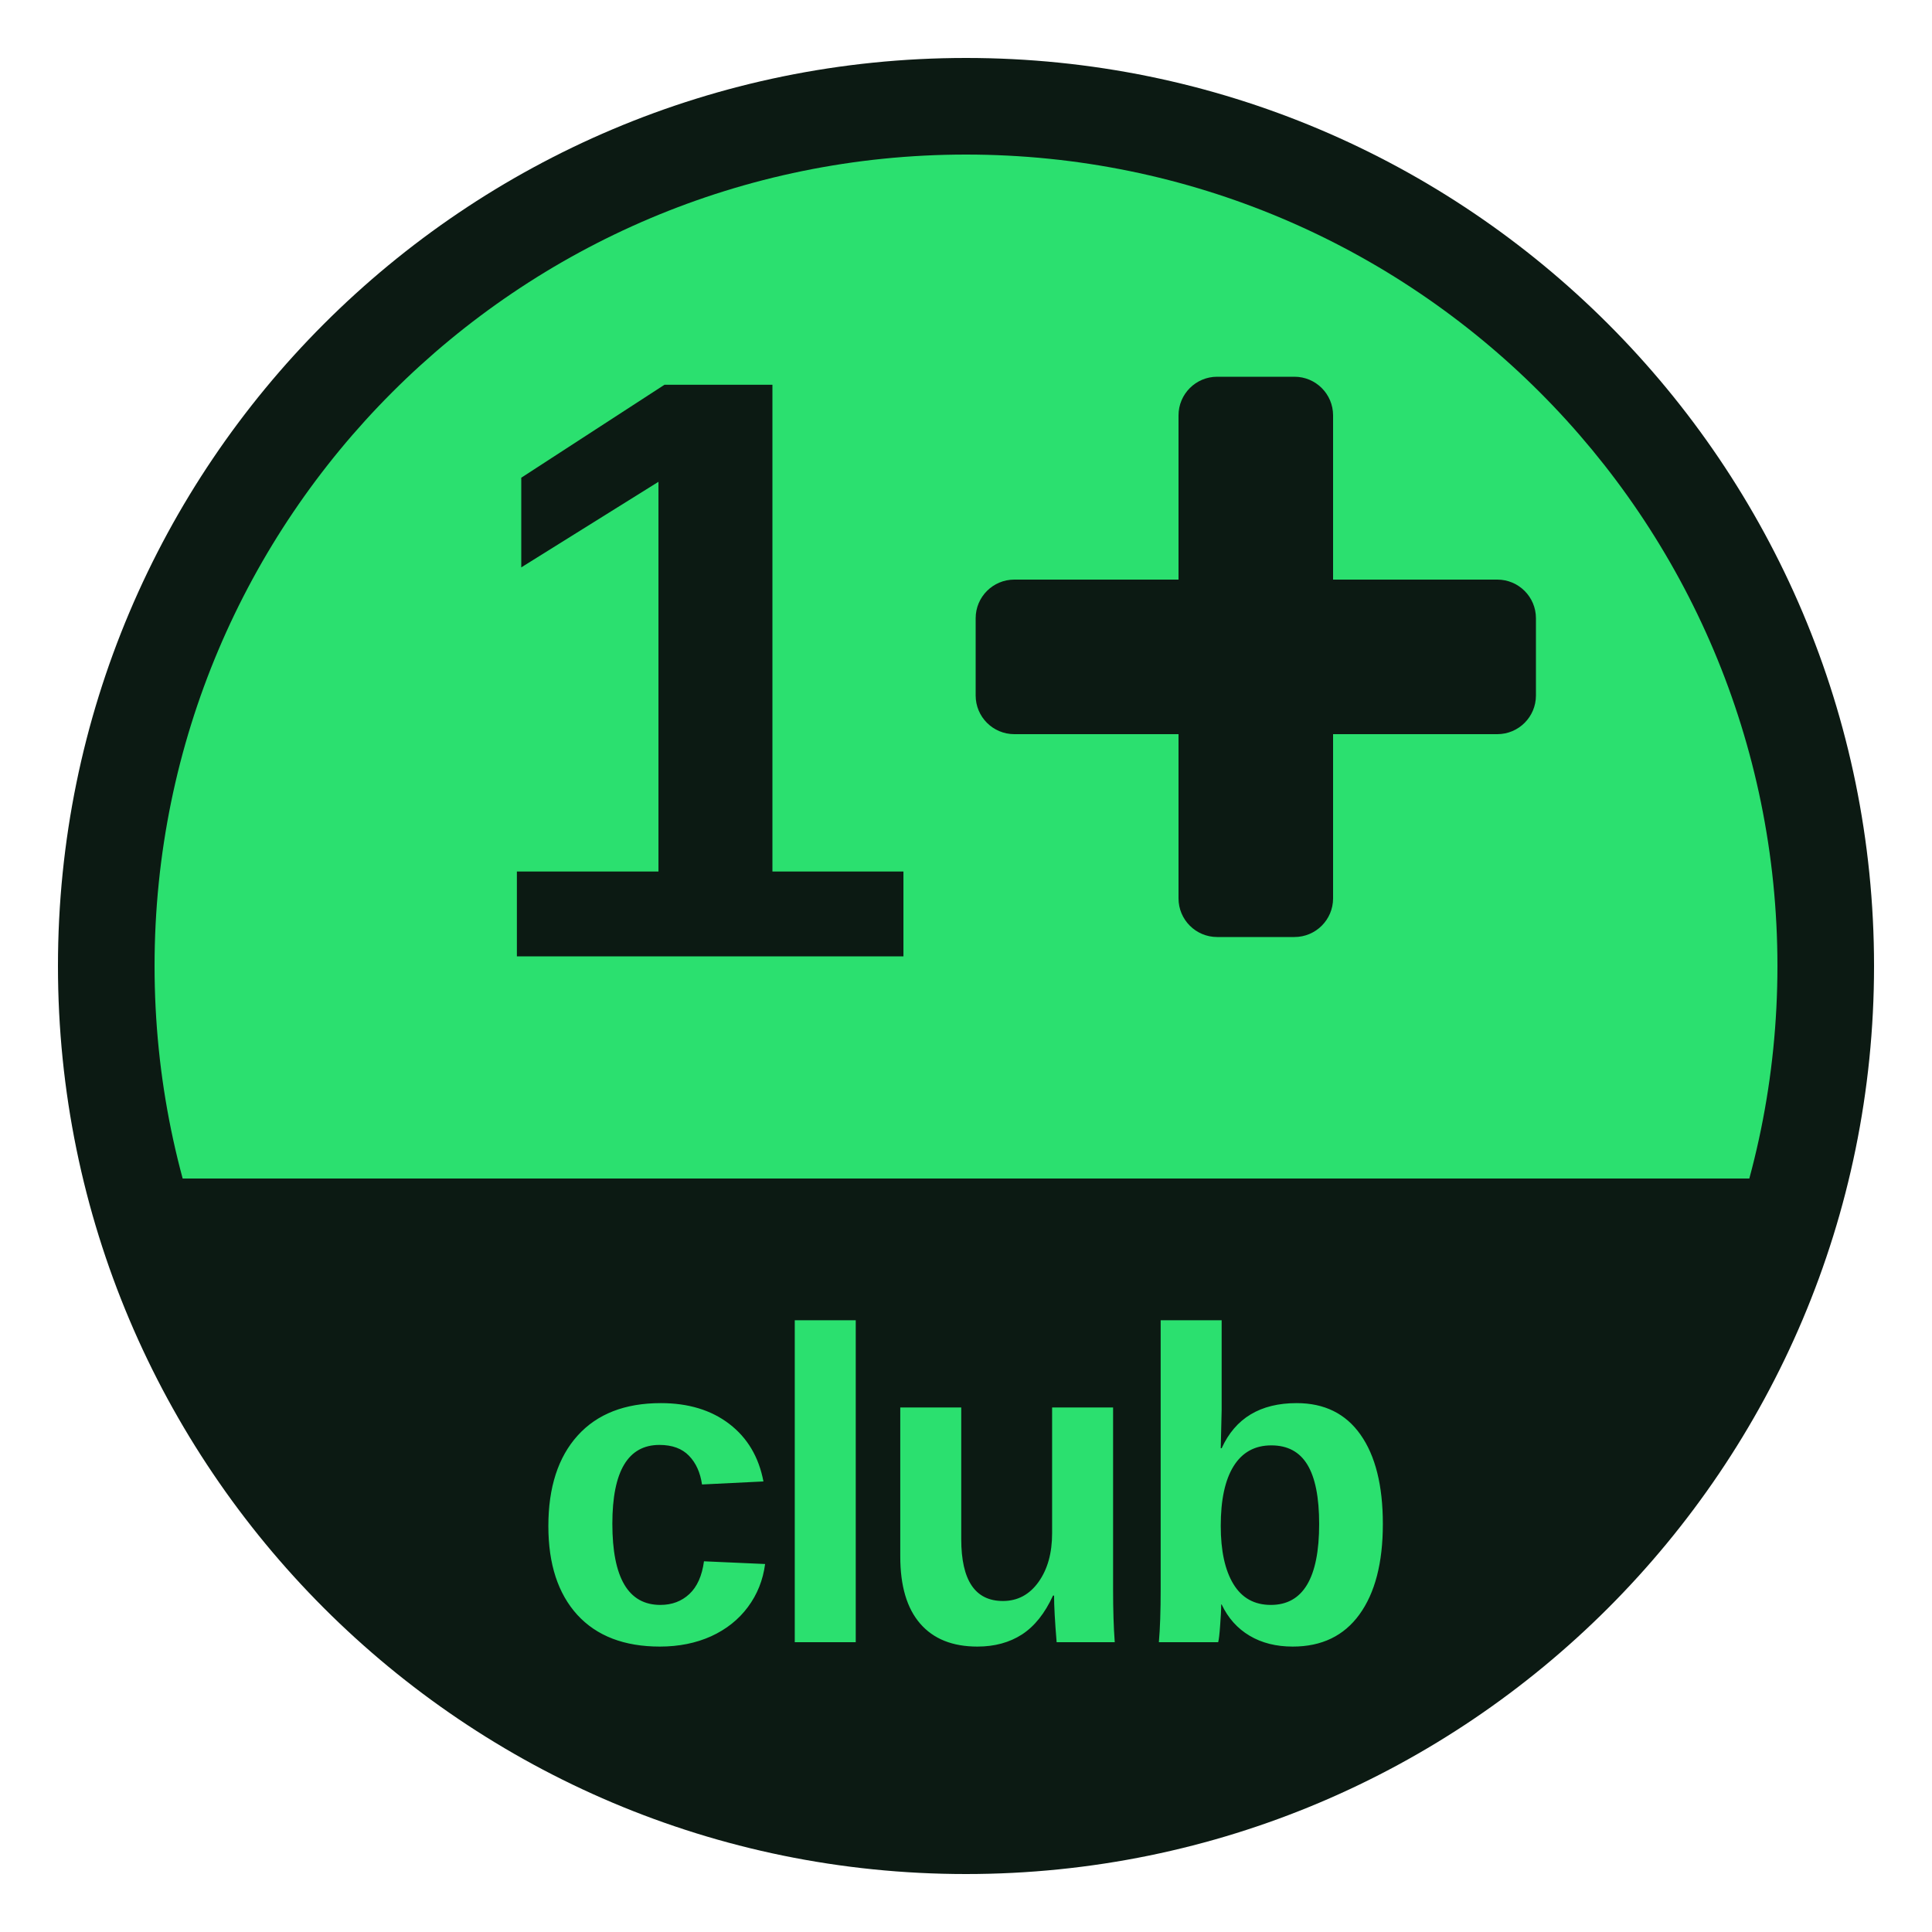
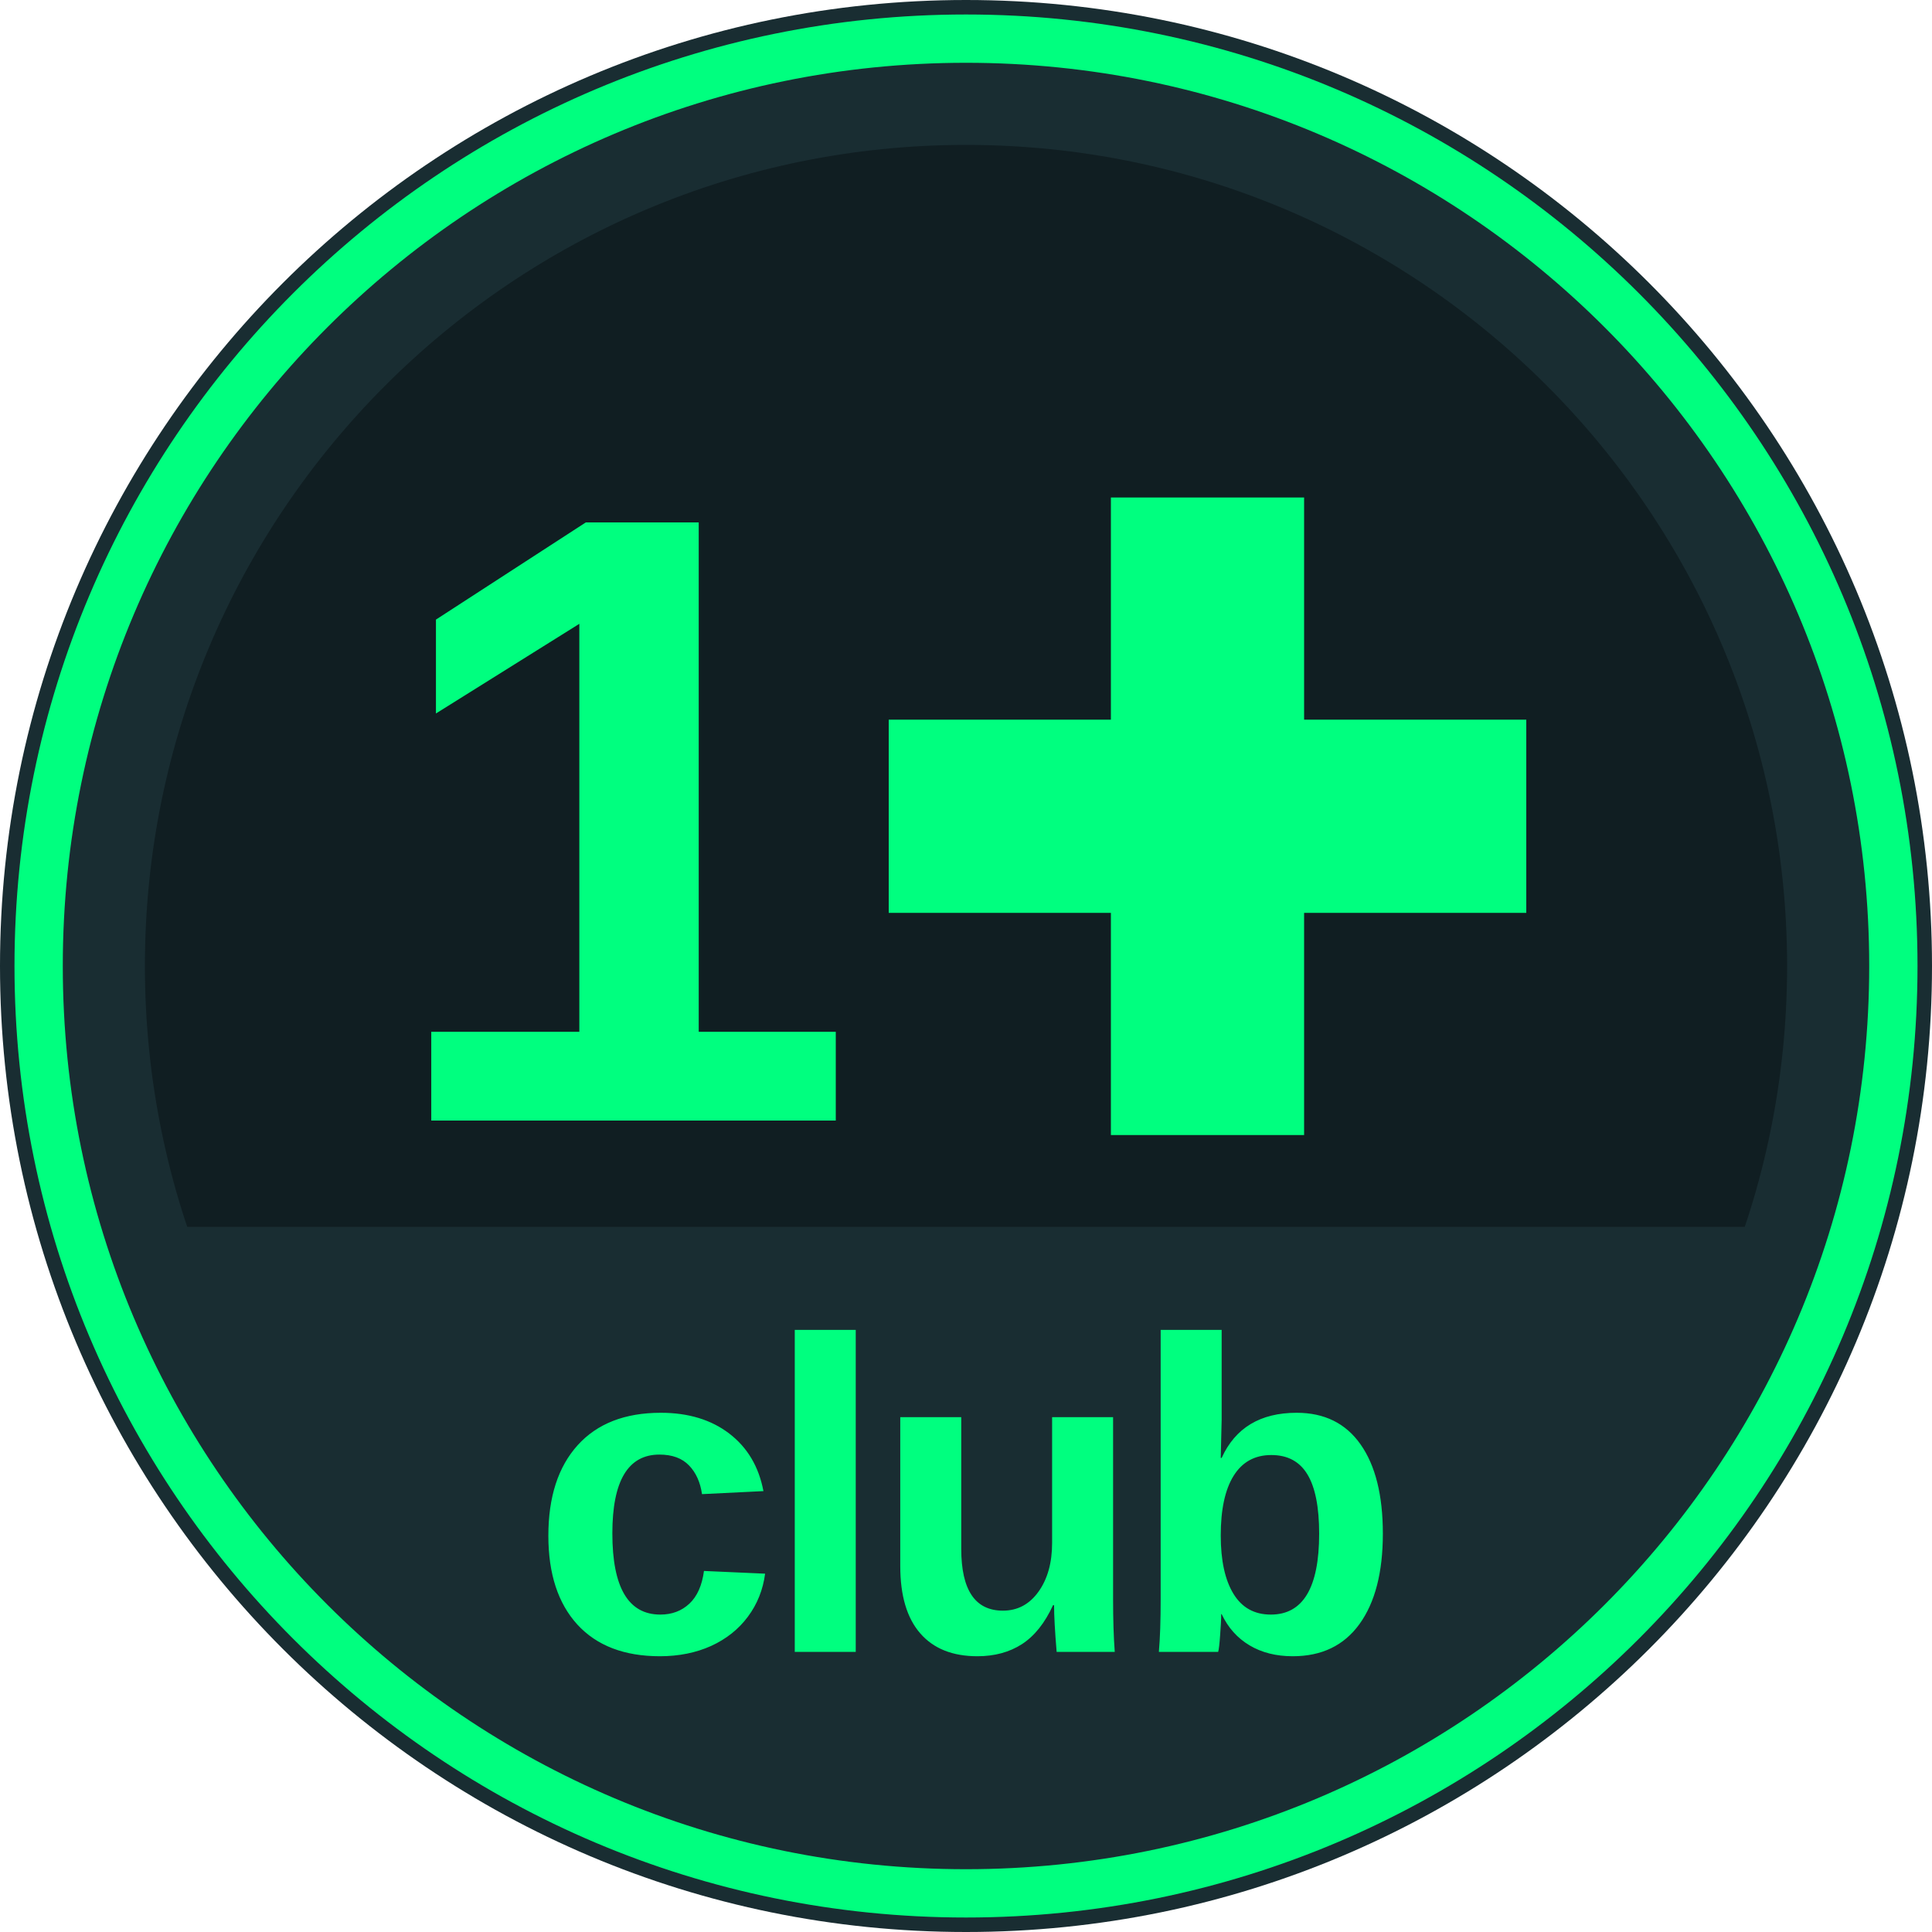
<svg xmlns="http://www.w3.org/2000/svg" viewBox="0 0 200 200" width="200" height="200" role="img" aria-label="El Club del 1+">
  <defs>
    <clipPath id="domeI">
-       <rect x="0" y="0" width="200" height="122" />
+       <rect x="0" y="0" width="200" height="127" />
    </clipPath>
  </defs>
-   <circle cx="100" cy="100" r="94" fill="#0C1A13" />
-   <circle cx="100" cy="100" r="84" fill="#2BE06F" clip-path="url(#domeI)" />
-   <text x="72" y="99" text-anchor="middle" font-family="'Hanken Grotesk','Helvetica Neue',Arial,sans-serif" font-weight="900" font-size="86" letter-spacing="-4" fill="#0C1A13">1</text>
-   <g fill="#0C1A13">
-     <rect x="122" y="39" width="16" height="58" rx="4" />
-     <rect x="101" y="60" width="58" height="16" rx="4" />
+   <circle cx="100" cy="100" r="100" fill="#192D32" />
+   <circle cx="100" cy="100" r="96" fill="none" stroke="#00FF7F" stroke-width="5" />
+   <circle cx="100" cy="100" r="85" fill="#101E22" clip-path="url(#domeI)" />
+   <text x="64" y="116" text-anchor="middle" font-family="'Poppins','Helvetica Neue',Arial,sans-serif" font-weight="900" font-size="90" letter-spacing="-4" fill="#00FF7F">1</text>
+   <g fill="#00FF7F">
+     <rect x="115" y="51.5" width="20" height="66" />
+     <rect x="92" y="74.5" width="66" height="20" />
  </g>
-   <text x="100" y="170" text-anchor="middle" font-family="'Hanken Grotesk','Helvetica Neue',Arial,sans-serif" font-weight="900" font-size="46" letter-spacing="-1.5" fill="#2BE06F">club</text>
+   <text x="100" y="171" text-anchor="middle" font-family="'Poppins','Helvetica Neue',Arial,sans-serif" font-weight="900" font-size="46" letter-spacing="-1.5" fill="#00FF7F">club</text>
</svg>
